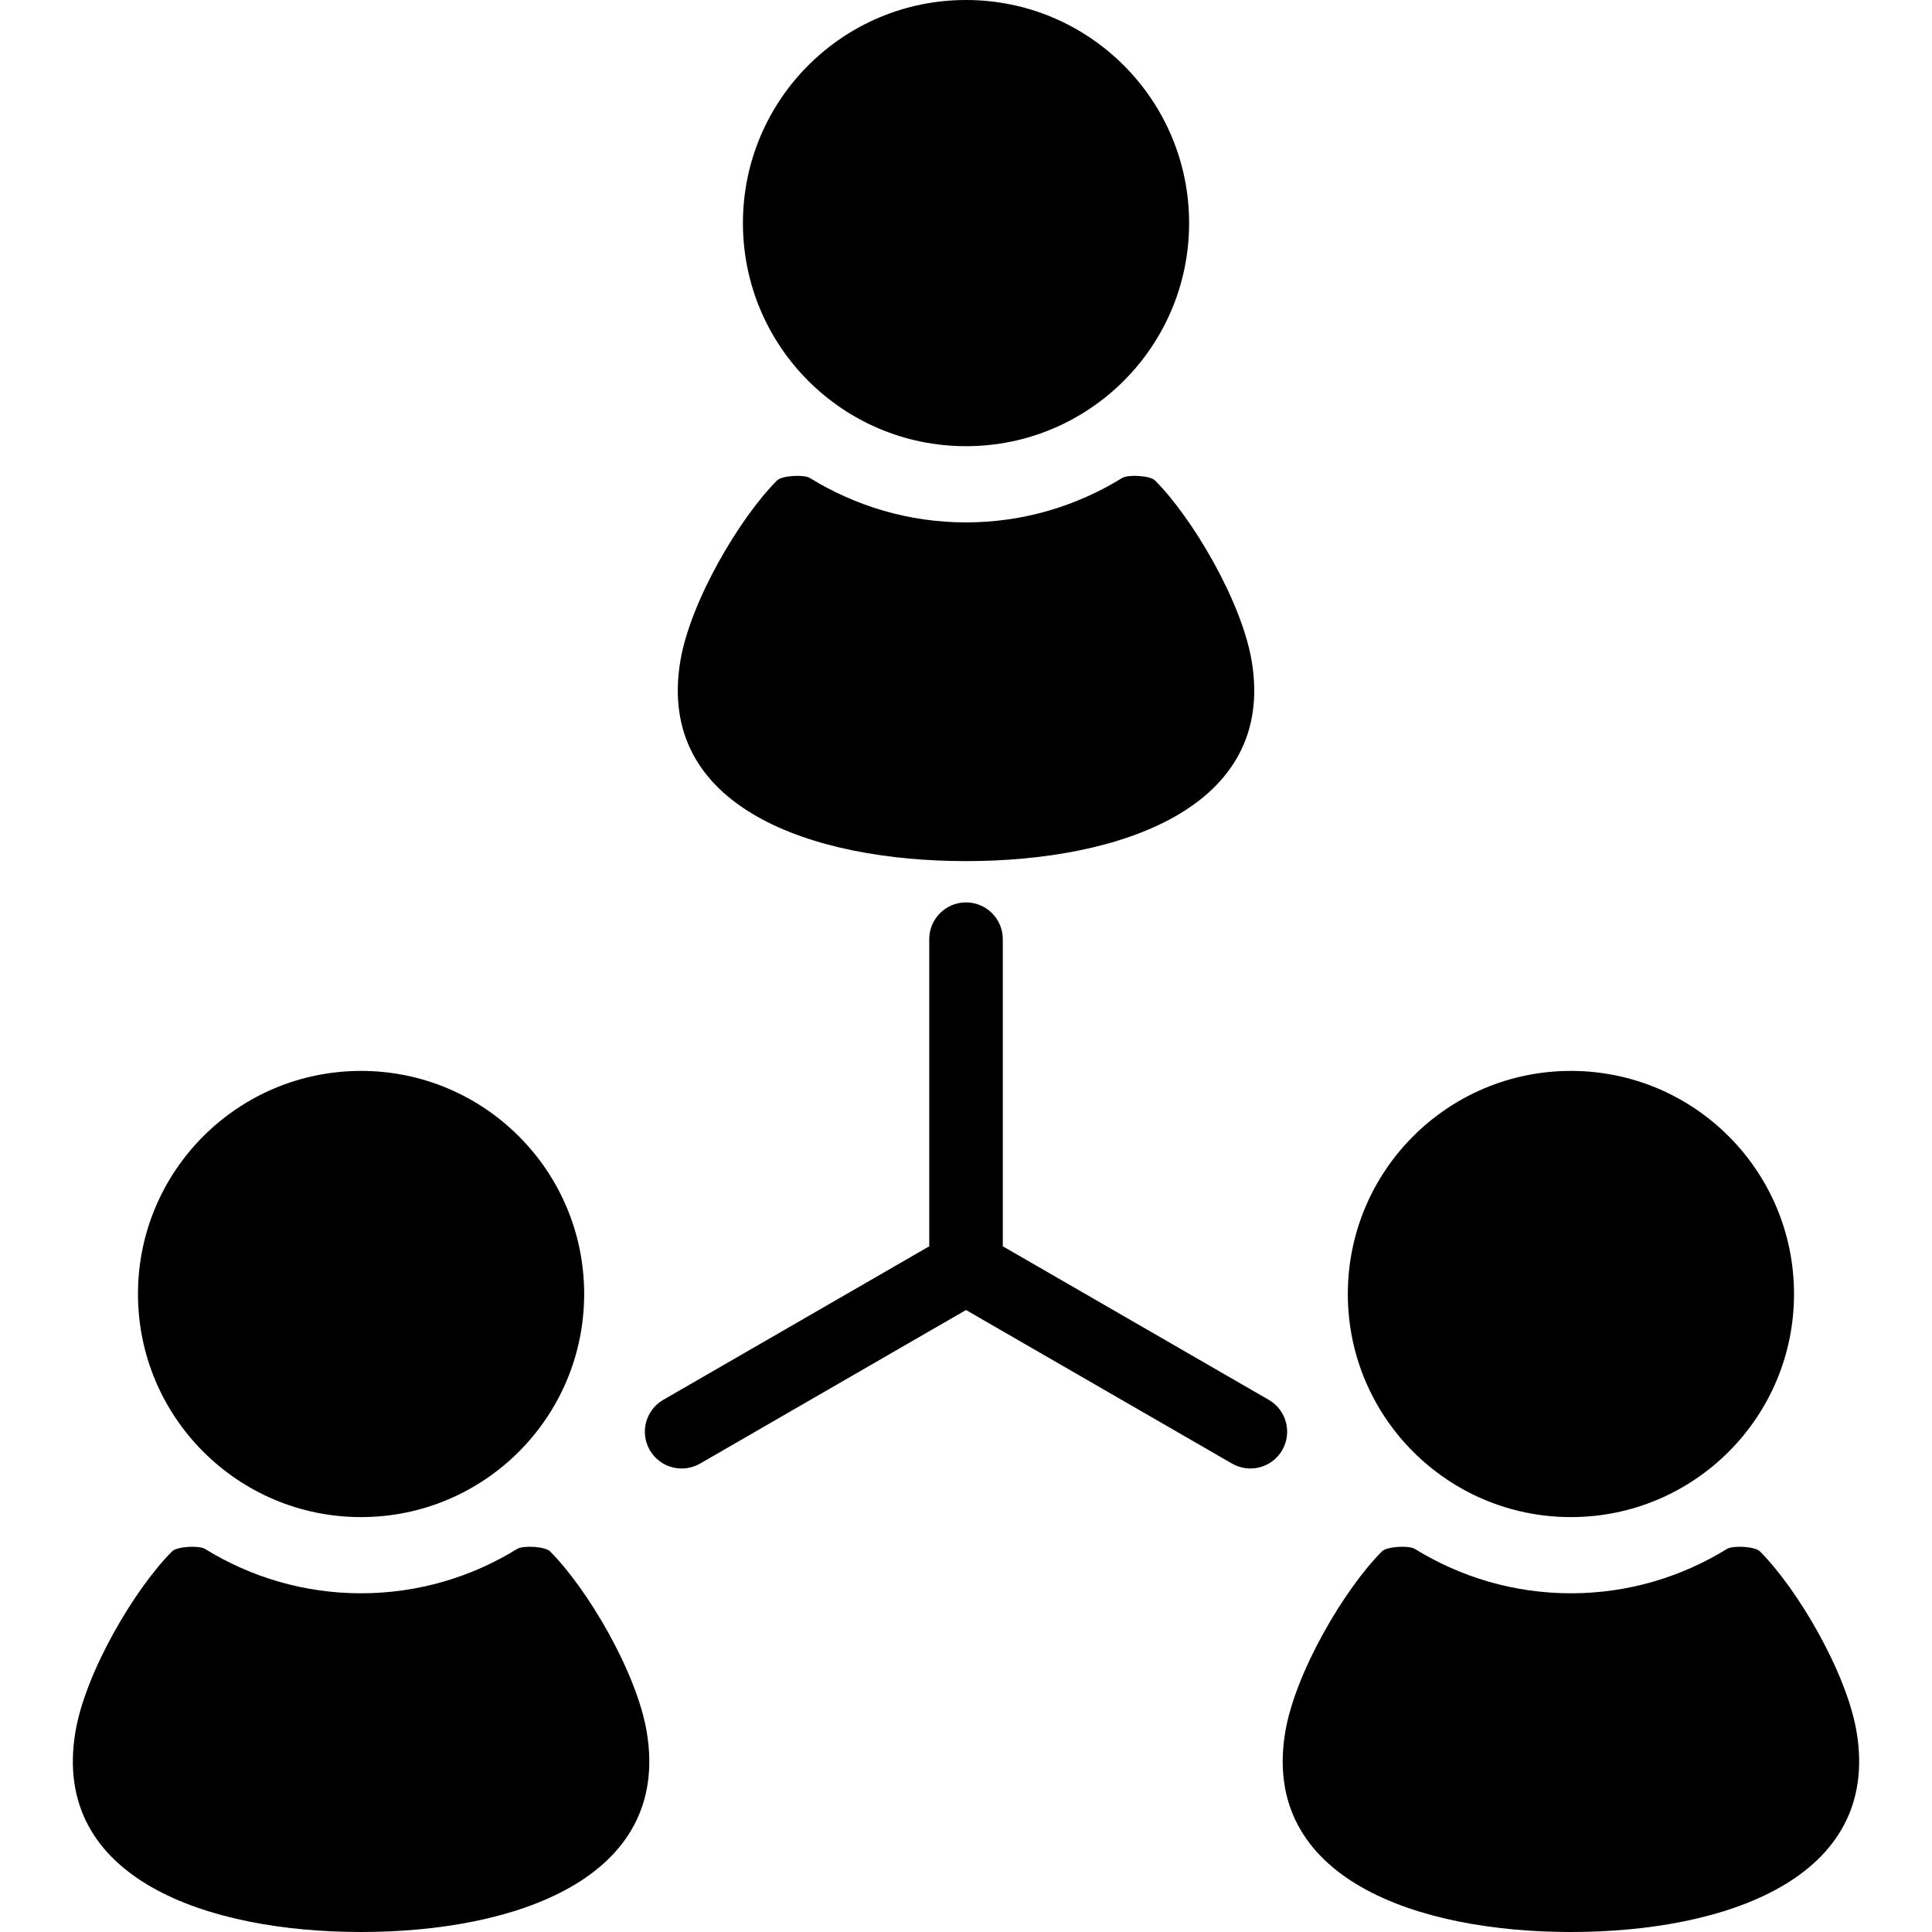
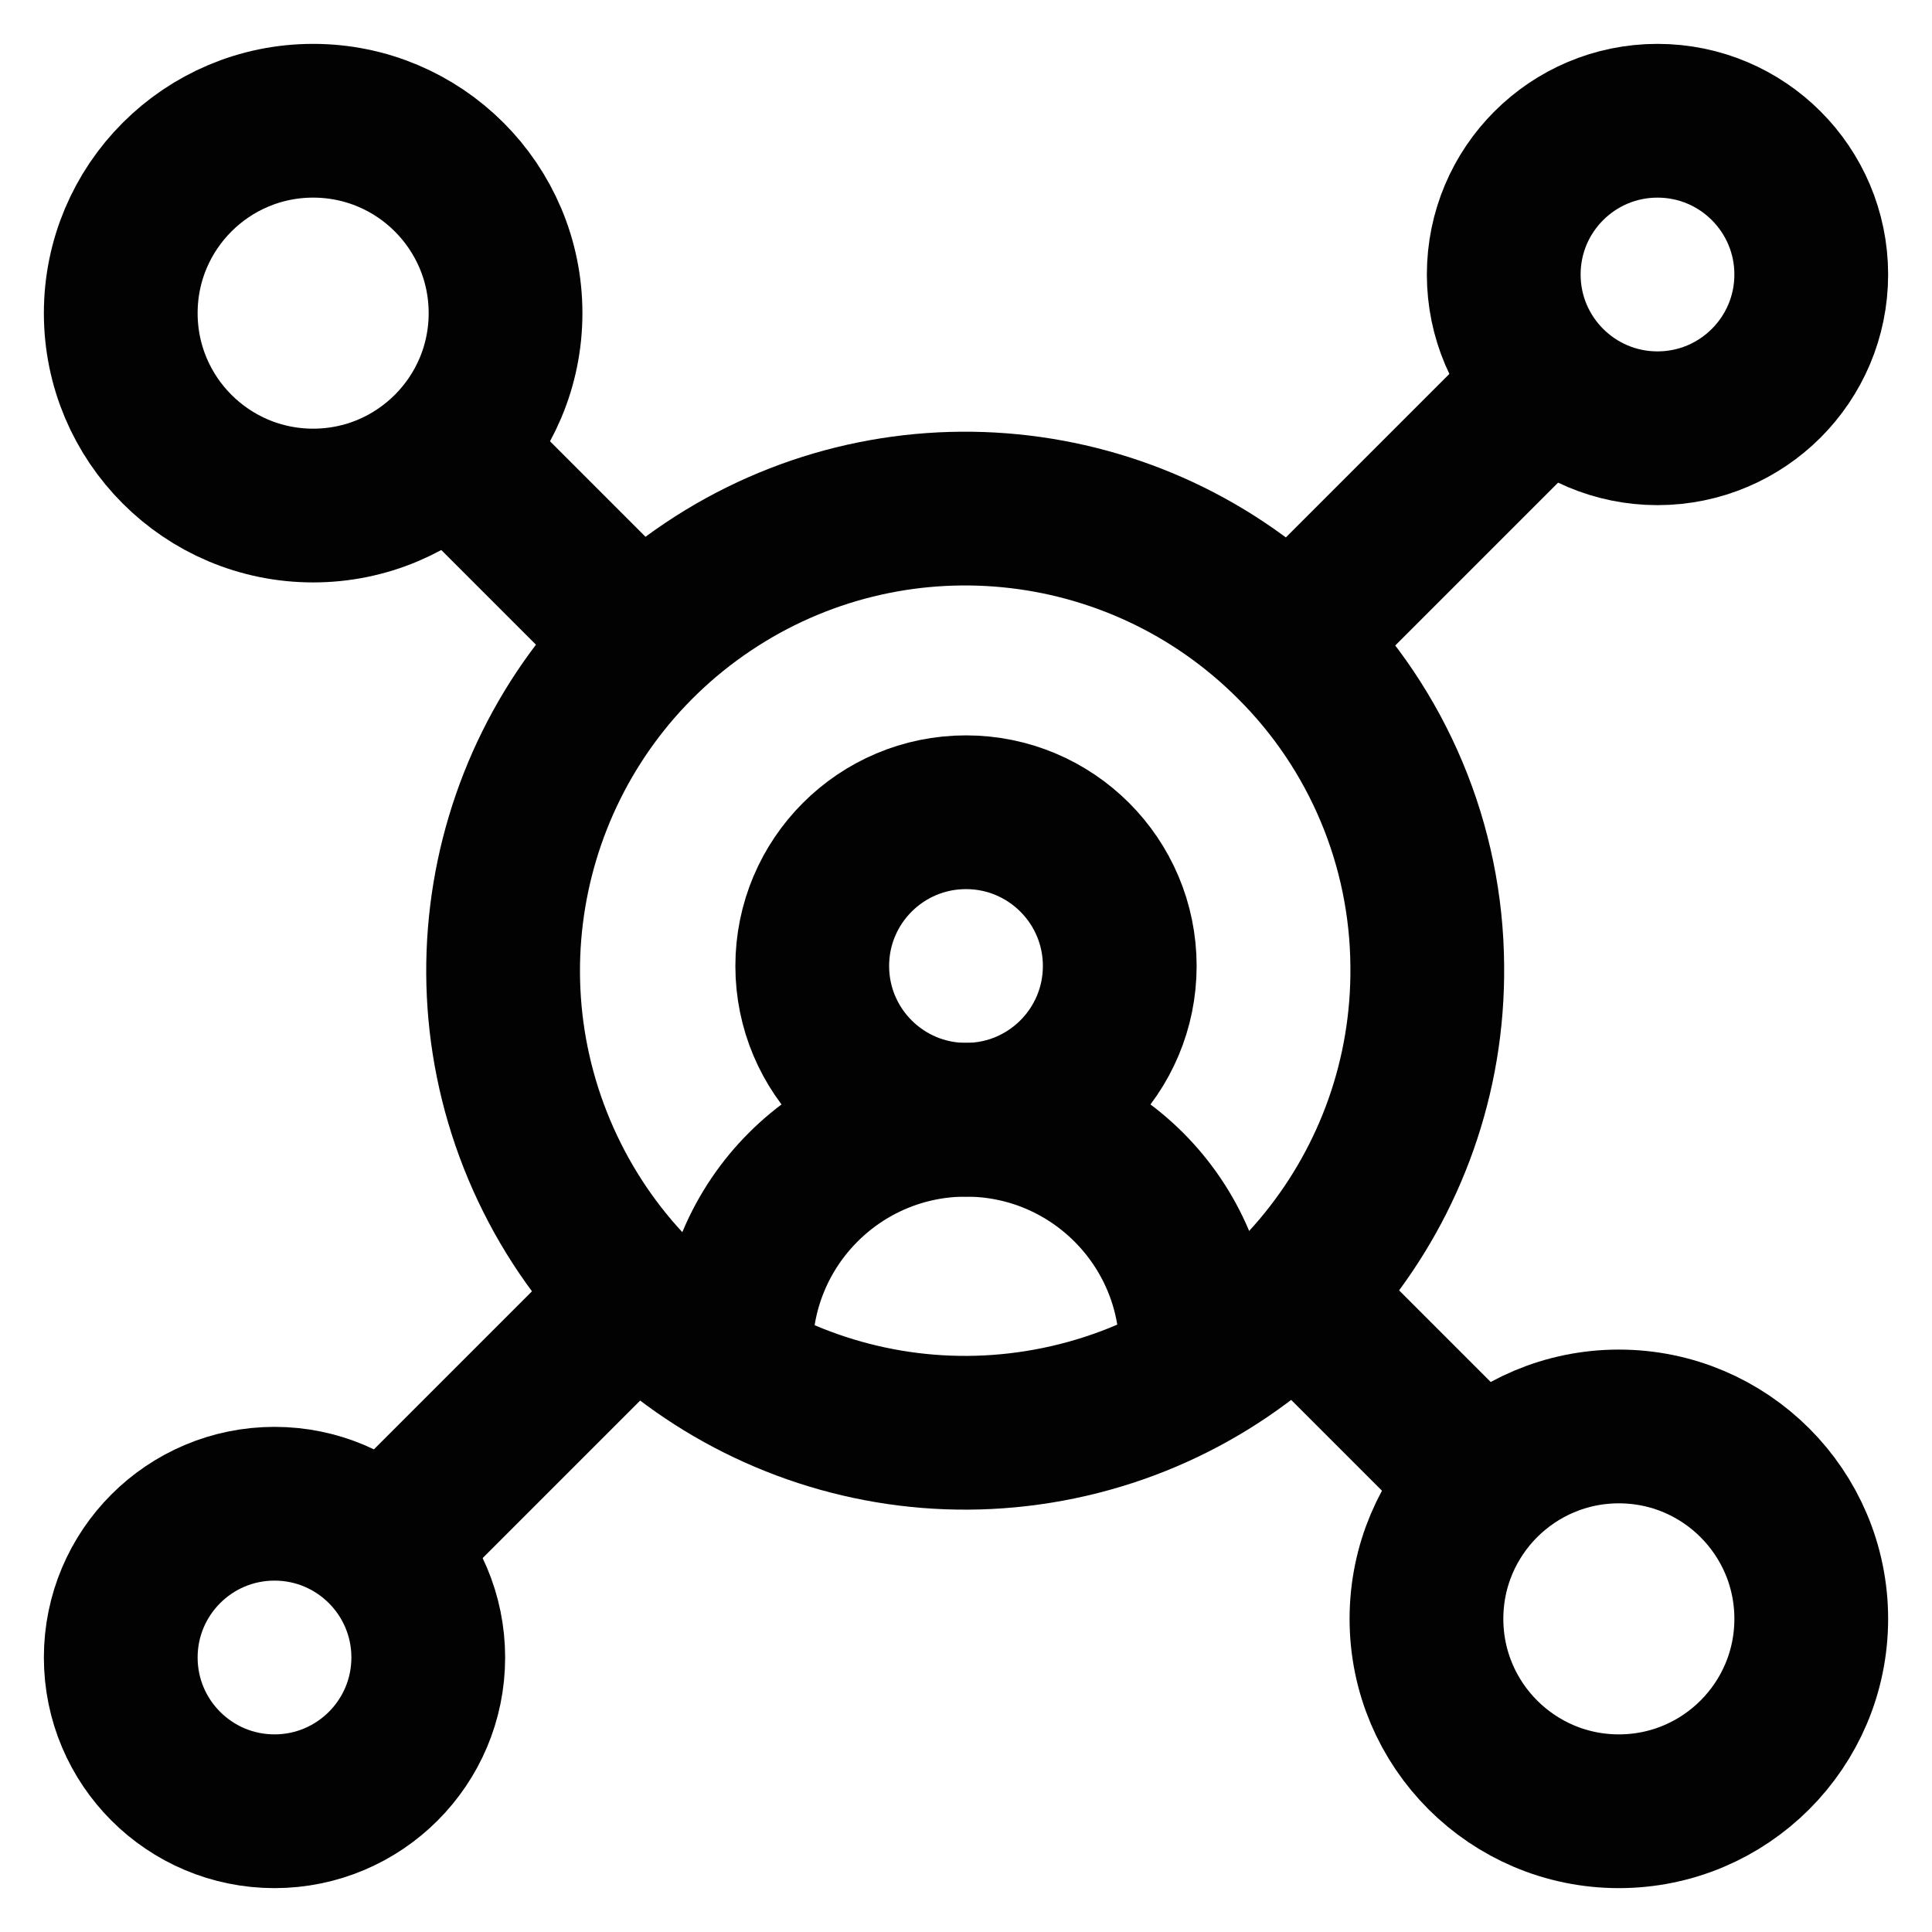
- <svg xmlns="http://www.w3.org/2000/svg" height="800px" width="800px" version="1.1" id="_x32_" viewBox="0 0 512 512" xml:space="preserve">
-   <style type="text/css">
- 	.st0{fill:#000000;}
- </style>
-   <g>
-     <path class="st0" d="M256.001,118.244c32.648,0,59.126-26.47,59.126-59.118S288.65,0,256.001,0s-59.118,26.477-59.118,59.126   S223.353,118.244,256.001,118.244z" />
-     <path class="st0" d="M256.001,228.204c40.613,0,82.205-14.063,75.715-52.998c-2.643-15.812-15.718-37.977-25.65-47.901   c-1.286-1.278-7.108-1.612-8.69-0.632c-12.052,7.434-26.202,11.768-41.376,11.768c-15.166,0-29.316-4.334-41.367-11.768   c-1.583-0.98-7.406-0.646-8.691,0.632c-9.924,9.924-23.014,32.089-25.65,47.901C173.803,214.142,215.396,228.204,256.001,228.204z" />
-     <path class="st0" d="M95.685,402.046c32.648,0,59.126-26.47,59.126-59.118c0-32.656-26.477-59.126-59.126-59.126   s-59.119,26.47-59.119,59.126C36.567,375.576,63.037,402.046,95.685,402.046z" />
-     <path class="st0" d="M145.75,411.114c-1.285-1.293-7.107-1.612-8.69-0.639c-12.059,7.434-26.201,11.762-41.375,11.762   c-15.173,0-29.316-4.327-41.368-11.762c-1.583-0.972-7.413-0.654-8.697,0.639c-9.925,9.917-23.007,32.082-25.642,47.894   C13.487,497.944,55.08,512,95.685,512c40.613,0,82.206-14.056,75.714-52.992C168.758,443.196,155.675,421.031,145.75,411.114z" />
-     <path class="st0" d="M416.314,402.046c32.648,0,59.118-26.47,59.118-59.118c0-32.656-26.47-59.126-59.118-59.126   s-59.126,26.47-59.126,59.126C357.189,375.576,383.666,402.046,416.314,402.046z" />
-     <path class="st0" d="M492.022,459.008c-2.636-15.812-15.718-37.977-25.642-47.894c-1.286-1.293-7.115-1.612-8.698-0.639   c-12.052,7.434-26.194,11.762-41.368,11.762c-15.173,0-29.316-4.327-41.375-11.762c-1.583-0.972-7.405-0.654-8.69,0.639   c-9.924,9.917-23.003,32.082-25.646,47.894C334.113,497.944,375.701,512,416.314,512C456.92,512,498.512,497.944,492.022,459.008z" />
-     <path class="st0" d="M336.24,370.973l-70.488-40.692v-81.385c0-5.387-4.363-9.75-9.75-9.75c-5.38,0-9.743,4.363-9.743,9.75v81.385   l-70.488,40.692c-4.66,2.693-6.265,8.662-3.572,13.322c2.694,4.662,8.661,6.258,13.322,3.572l70.48-40.7l70.488,40.692   c4.661,2.694,10.622,1.097,13.315-3.565C342.498,379.635,340.9,373.666,336.24,370.973z" />
-   </g>
+ <svg xmlns="http://www.w3.org/2000/svg" width="800px" height="800px" viewBox="0 0 24 24" id="Layer_1" data-name="Layer 1">
+   <defs>
+     <style>.cls-1{fill:none;stroke:#020202;stroke-miterlimit:10;stroke-width:1.91px;}</style>
+   </defs>
+   <circle class="cls-1" cx="12" cy="12" r="1.91" />
+   <path class="cls-1" d="M9.14,16.77h0A2.86,2.86,0,0,1,12,13.91h0a2.86,2.86,0,0,1,2.86,2.86h0" />
+   <circle class="cls-1" cx="20.59" cy="3.41" r="1.91" />
+   <circle class="cls-1" cx="3.41" cy="20.59" r="1.91" />
+   <circle class="cls-1" cx="20.11" cy="20.11" r="2.39" />
+   <circle class="cls-1" cx="3.89" cy="3.89" r="2.39" />
+   <line class="cls-1" x1="7.95" y1="16.05" x2="4.75" y2="19.25" />
+   <line class="cls-1" x1="19.25" y1="4.75" x2="16.05" y2="7.95" />
+   <path class="cls-1" d="M17.73,12a5.74,5.74,0,1,1-1.68-4A5.69,5.69,0,0,1,17.73,12Z" />
+   <line class="cls-1" x1="18.42" y1="18.42" x2="16.05" y2="16.05" />
+   <line class="cls-1" x1="7.95" y1="7.95" x2="5.58" y2="5.58" />
</svg>
